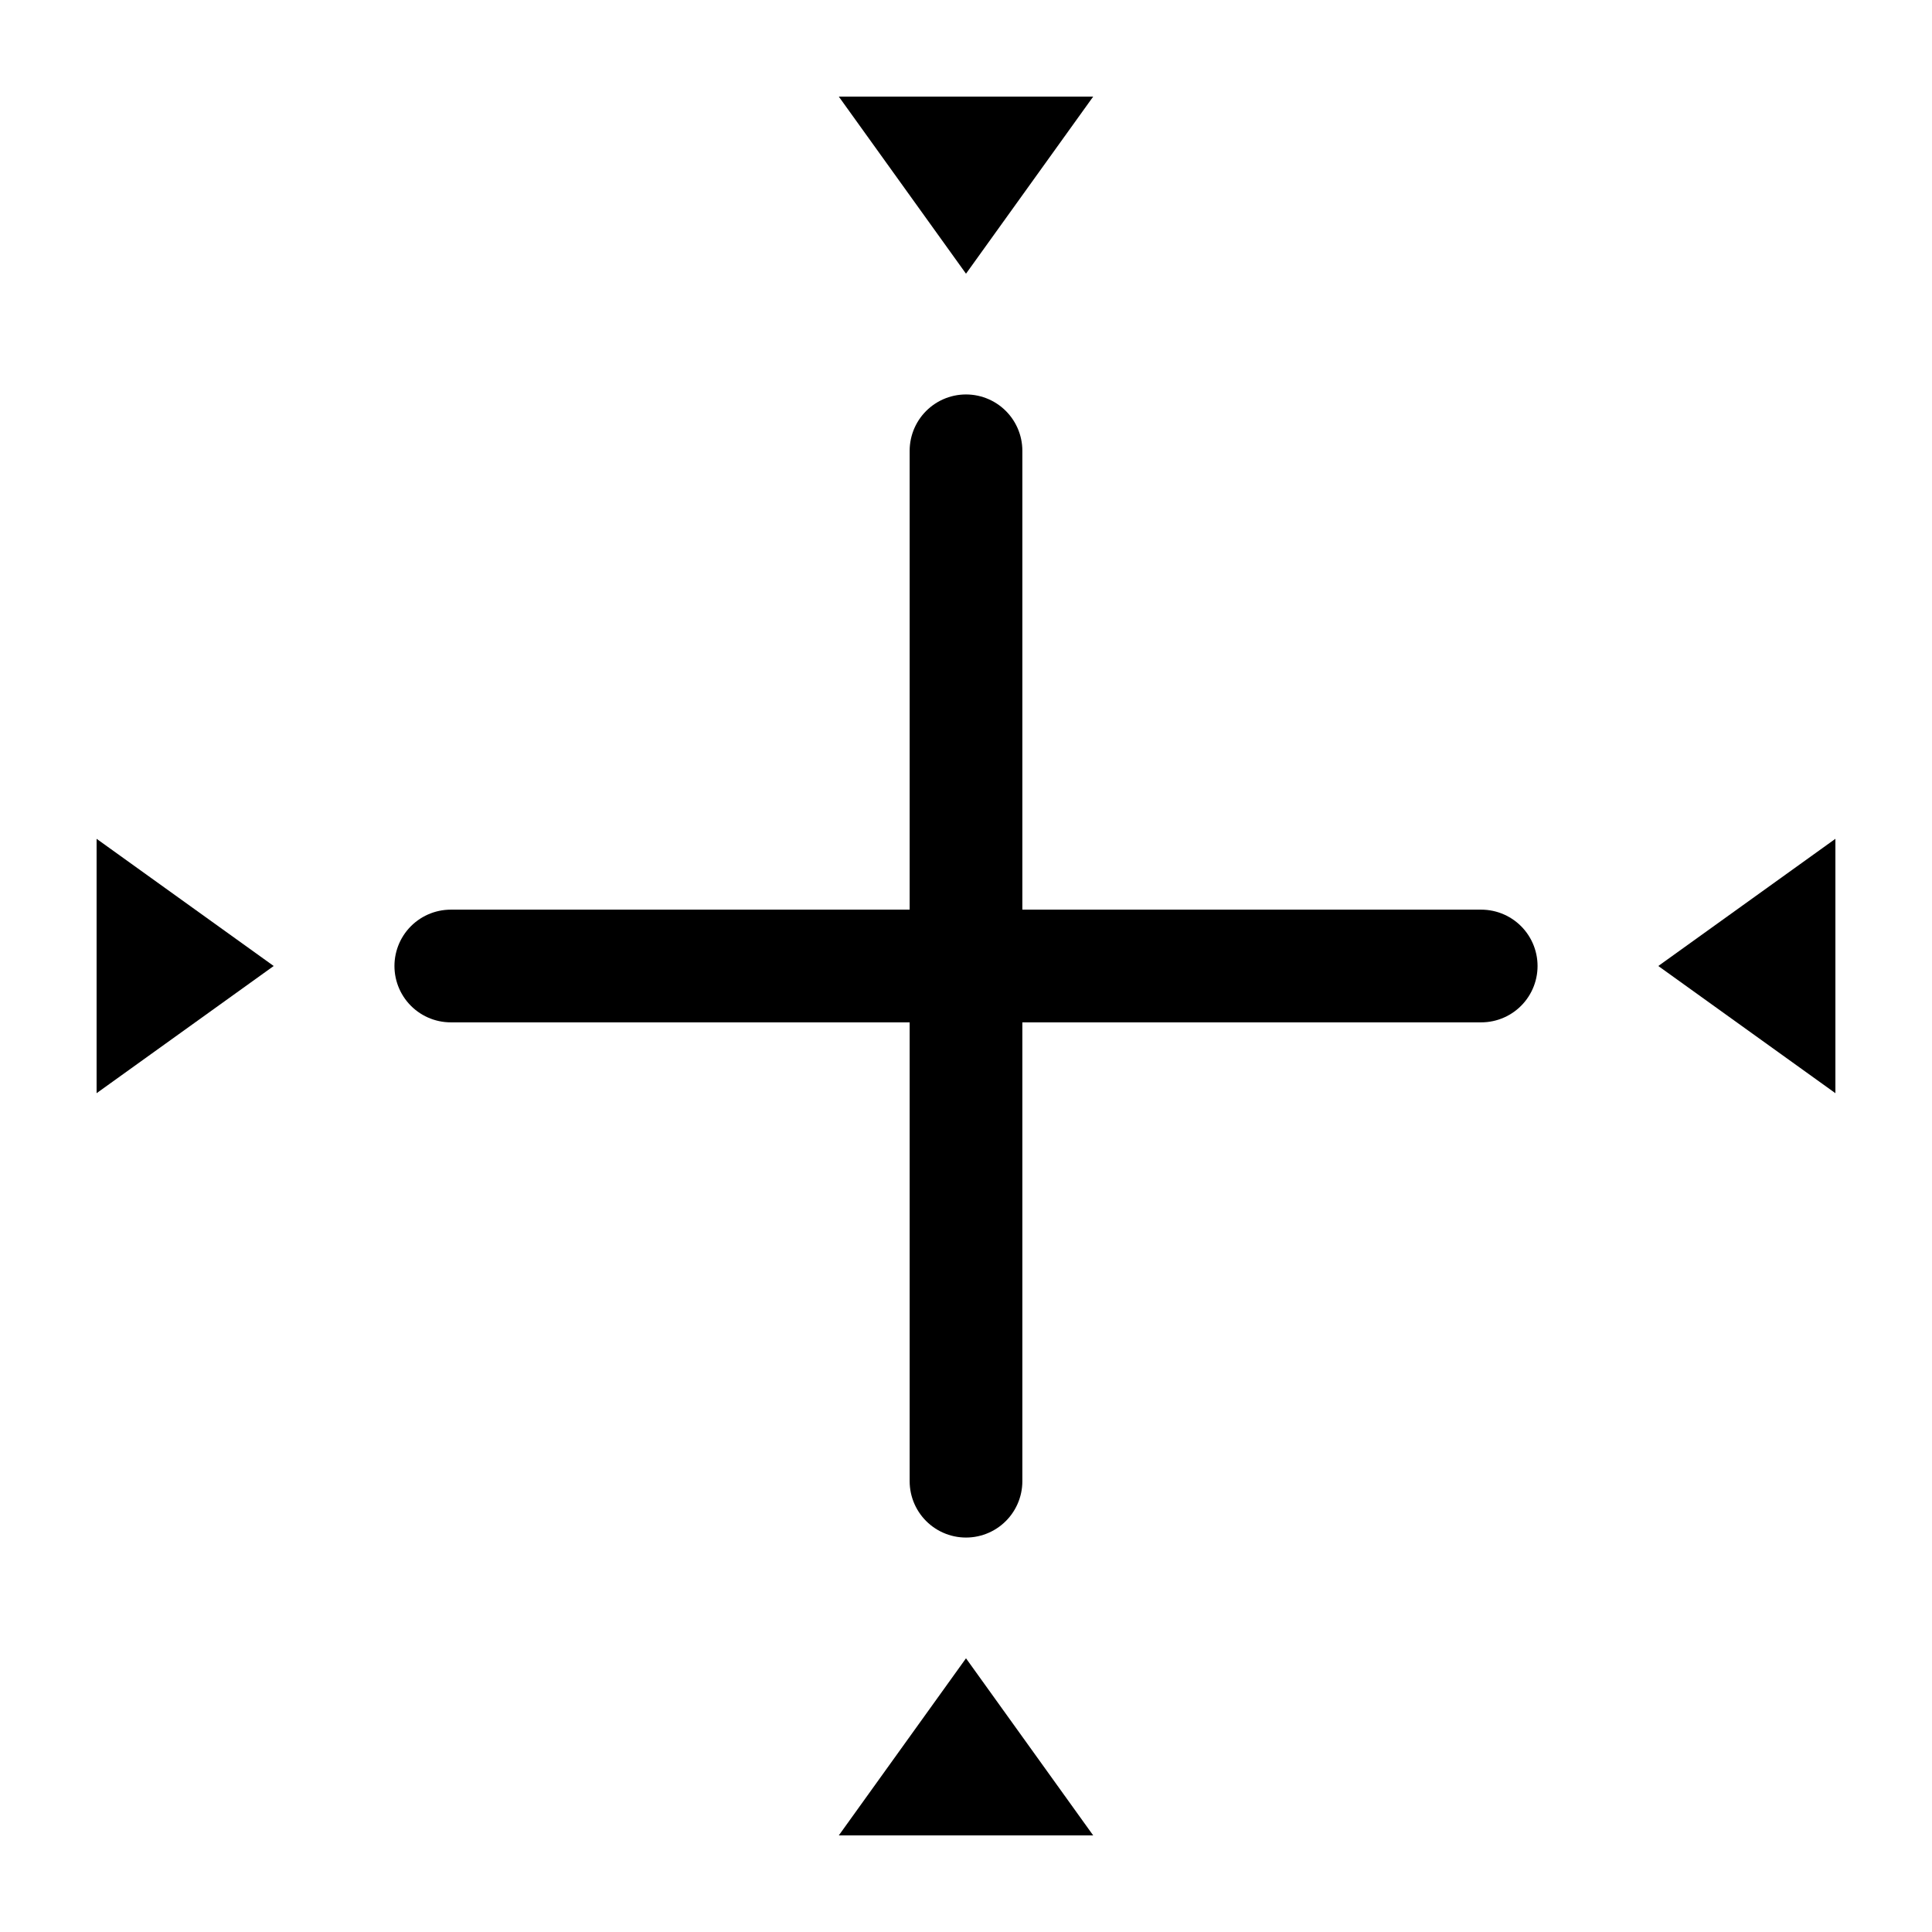
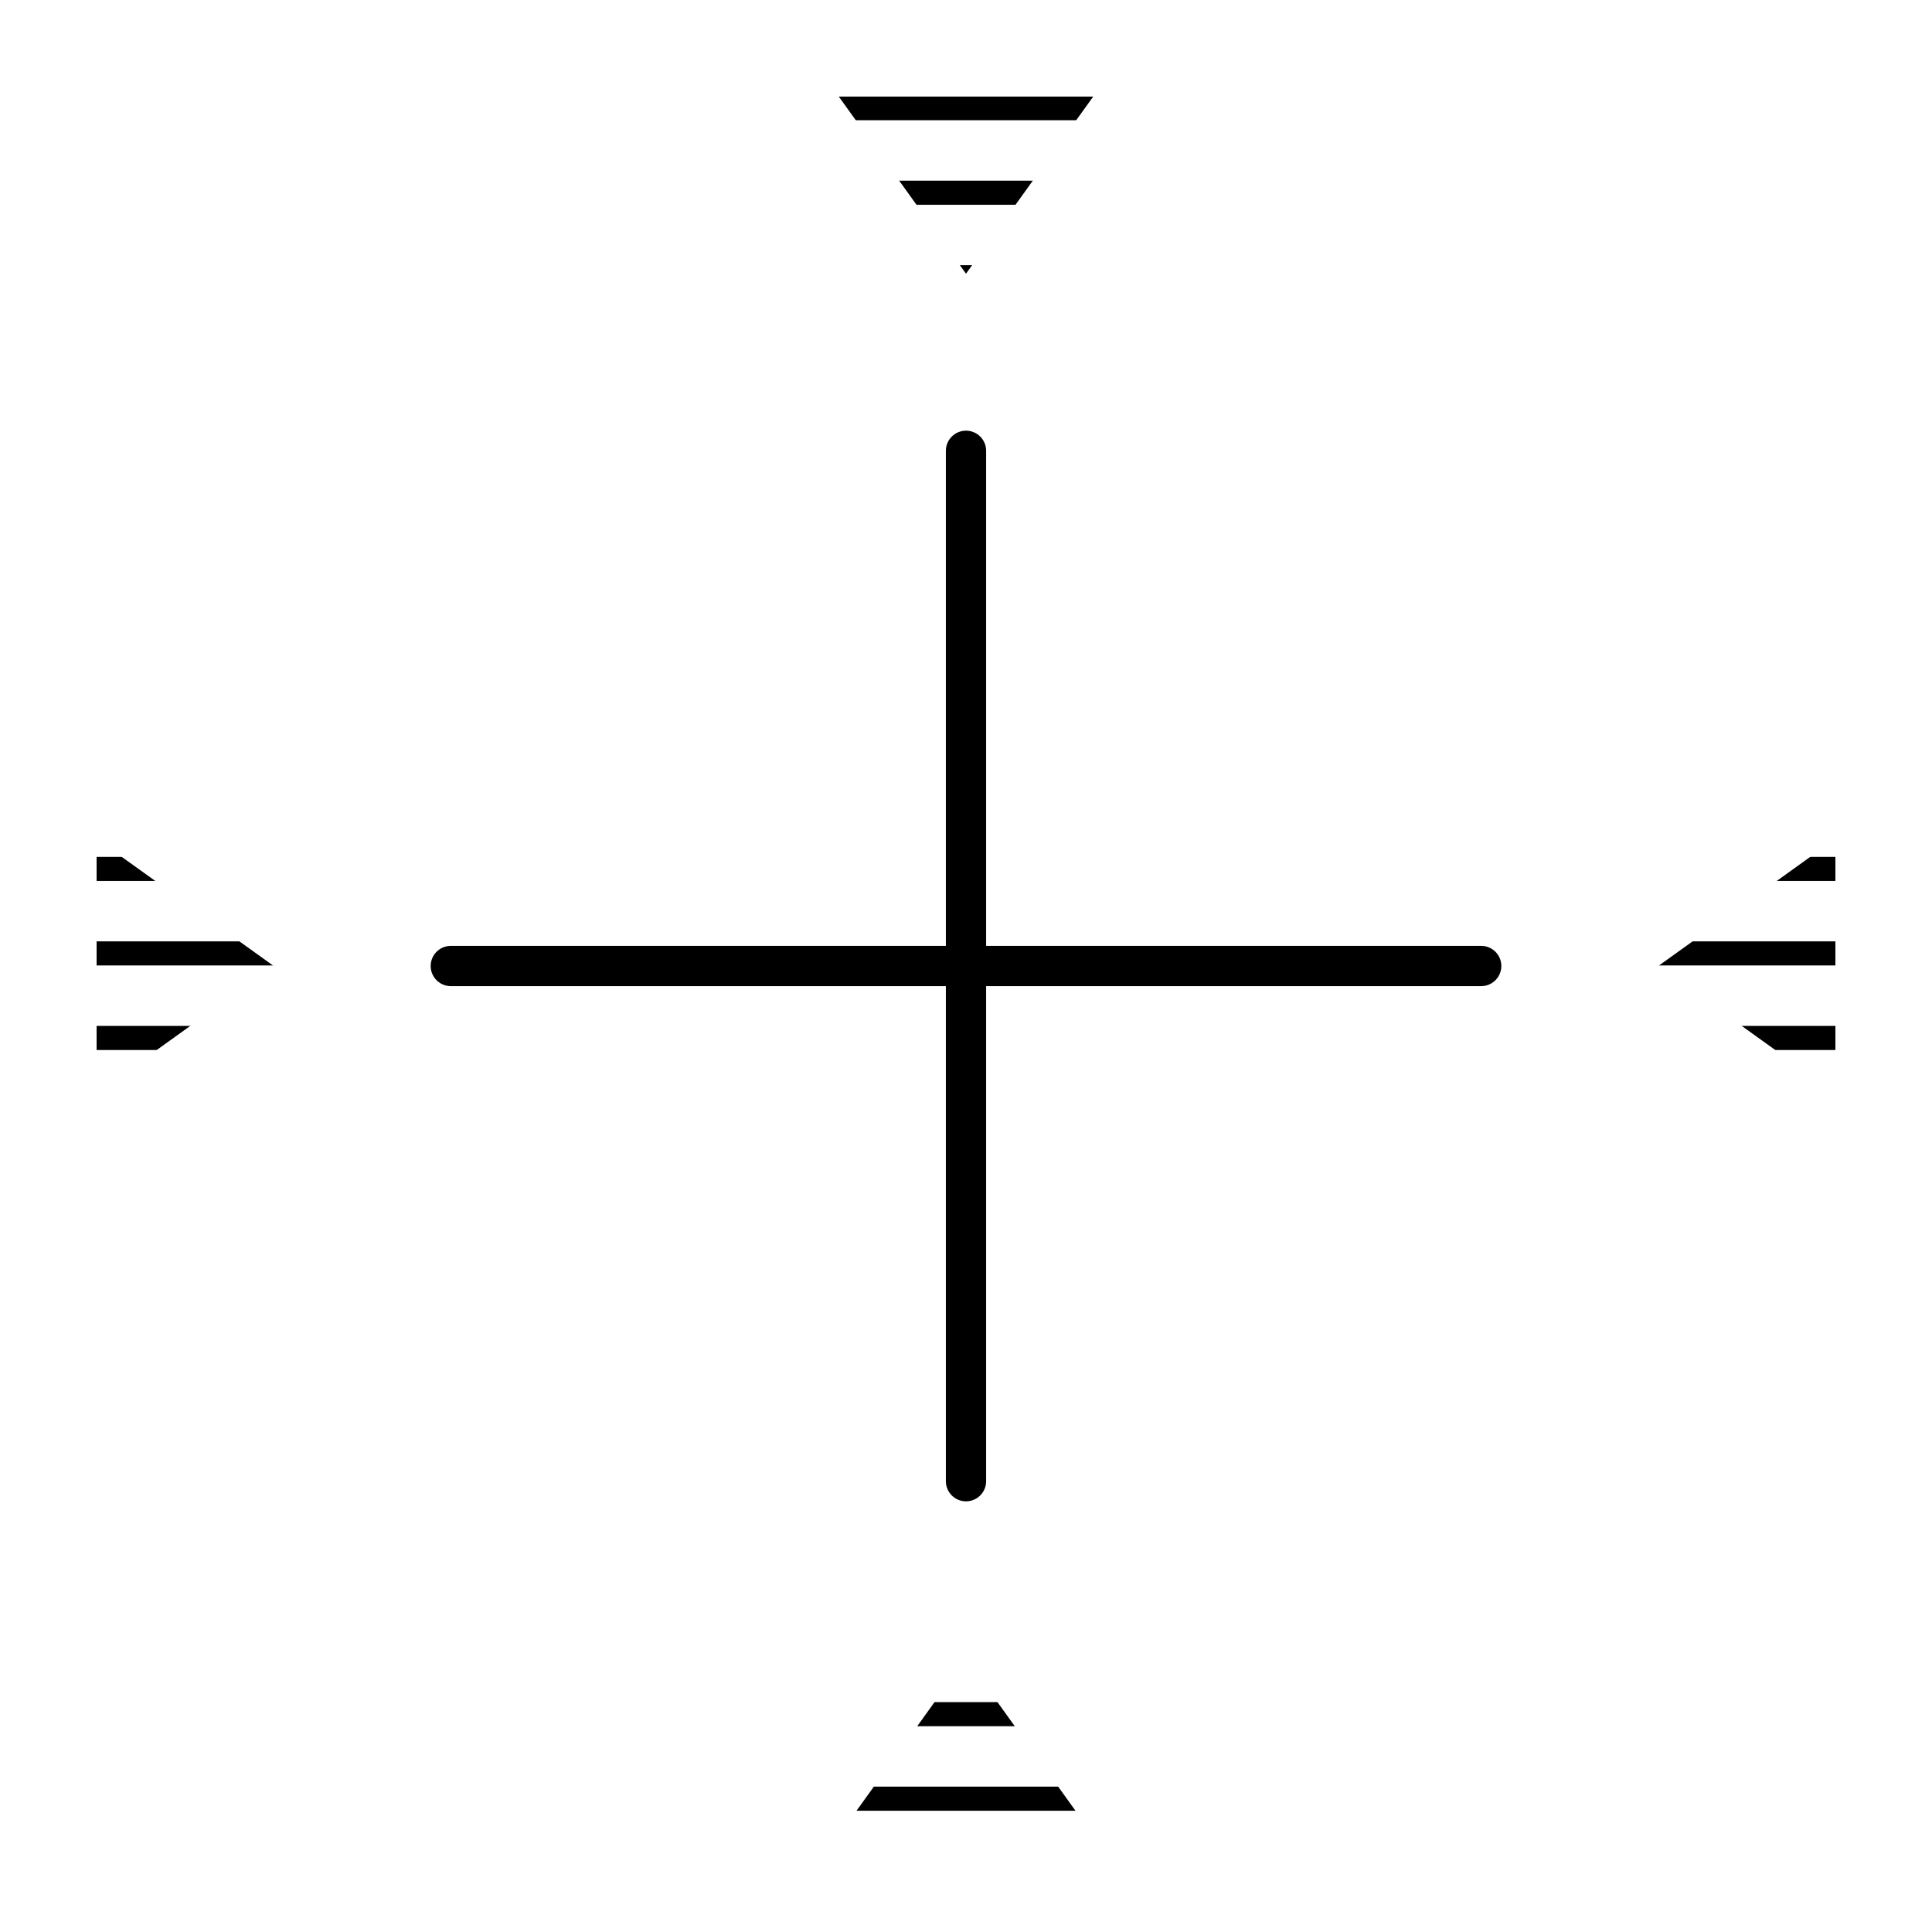
- <svg xmlns="http://www.w3.org/2000/svg" viewBox="0 0 24 24" width="24" height="24" fill="none" stroke="currentColor" stroke-width="1.4" stroke-linecap="round" stroke-linejoin="round">
+ <svg xmlns="http://www.w3.org/2000/svg" viewBox="0 0 24 24" width="24" height="24" fill="none" stroke="currentColor" stroke-width="0.5" stroke-linecap="round" stroke-linejoin="round">
+   <defs>
+     <pattern id="gfxHatch-move" patternUnits="userSpaceOnUse" width="4.2" height="1.05">
+       <line x1="0" y1="0.294" x2="4.2" y2="0.294" stroke="currentColor" stroke-width="0.3" />
+     </pattern>
+   </defs>
  <path d="M12,5.6L12,18.4" />
  <path d="M5.6,12L18.4,12" />
-   <path d="M12,3.4L13.58,1.2L10.42,1.2Z M12,20.6L10.42,22.8L13.58,22.8Z M3.4,12L1.2,10.42L1.2,13.58Z M20.6,12L22.8,13.58L22.8,10.42Z" fill="currentColor" stroke="none" />
+   <path d="M12,3.4L13.58,1.2L10.42,1.2Z M12,20.6L10.42,22.8L13.58,22.8Z M3.4,12L1.2,10.42L1.2,13.58Z M20.6,12L22.8,13.58L22.8,10.42Z" fill="url(#gfxHatch-move)" stroke="none" />
</svg>
